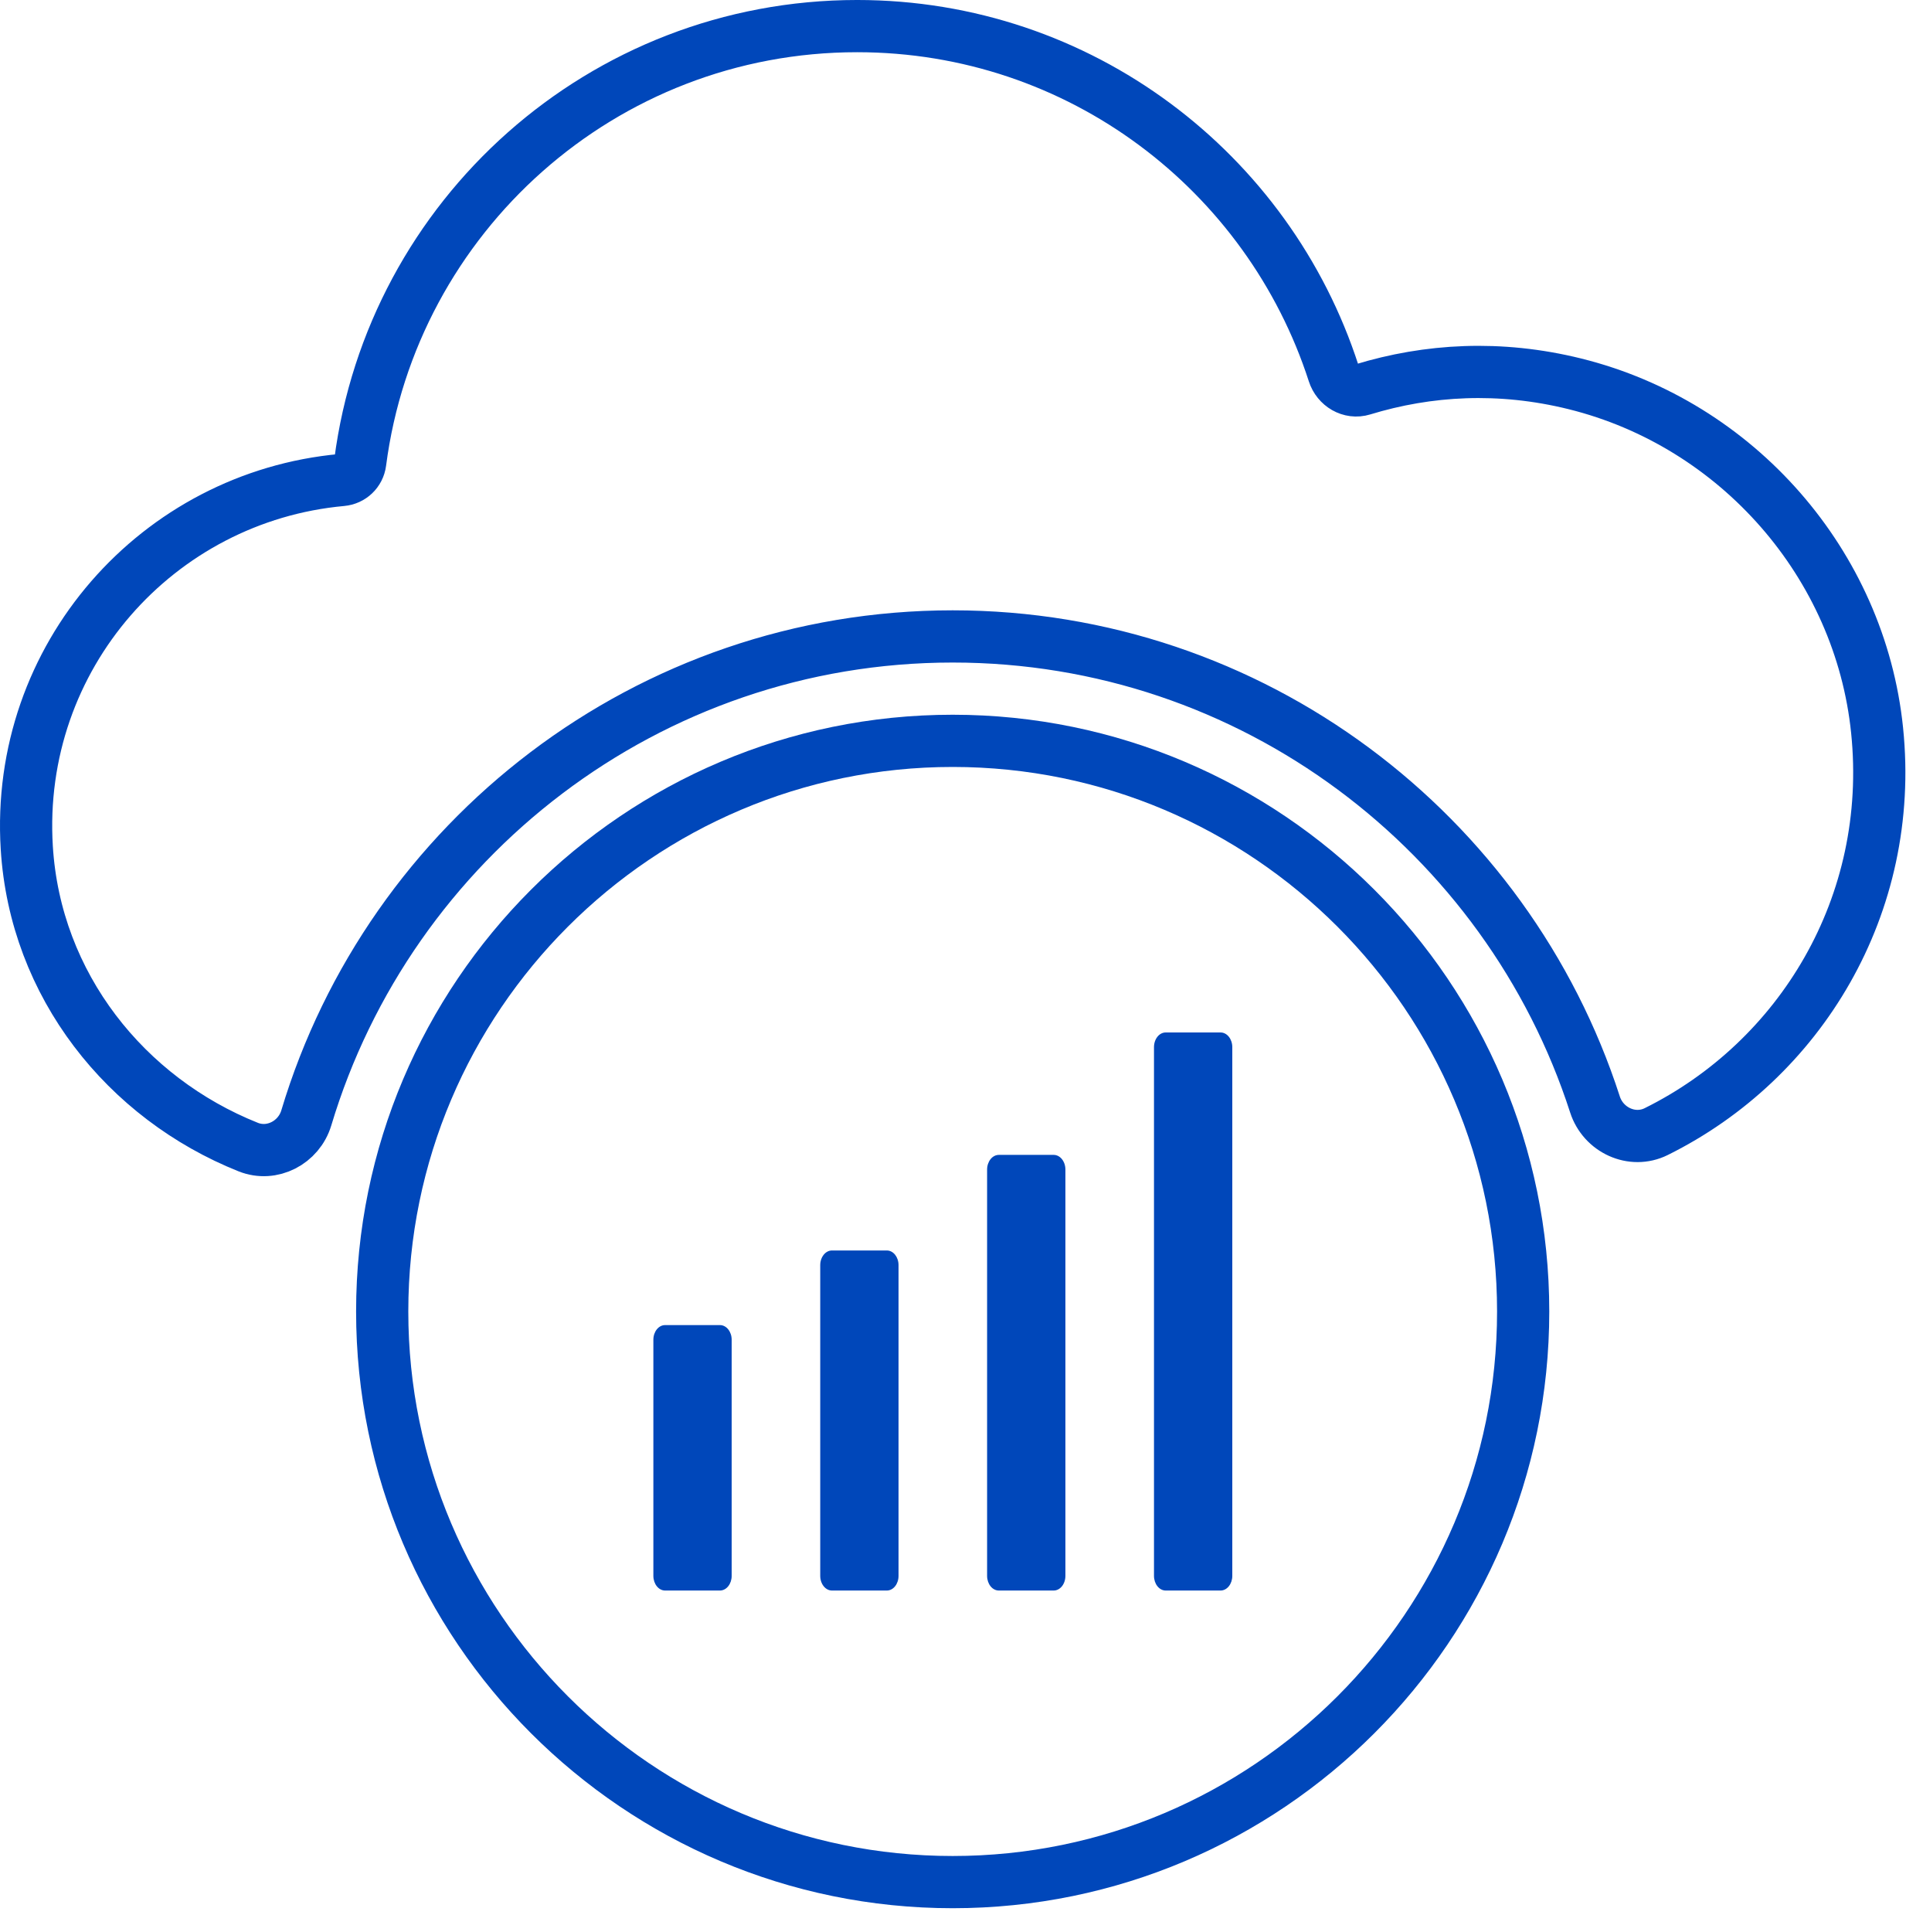
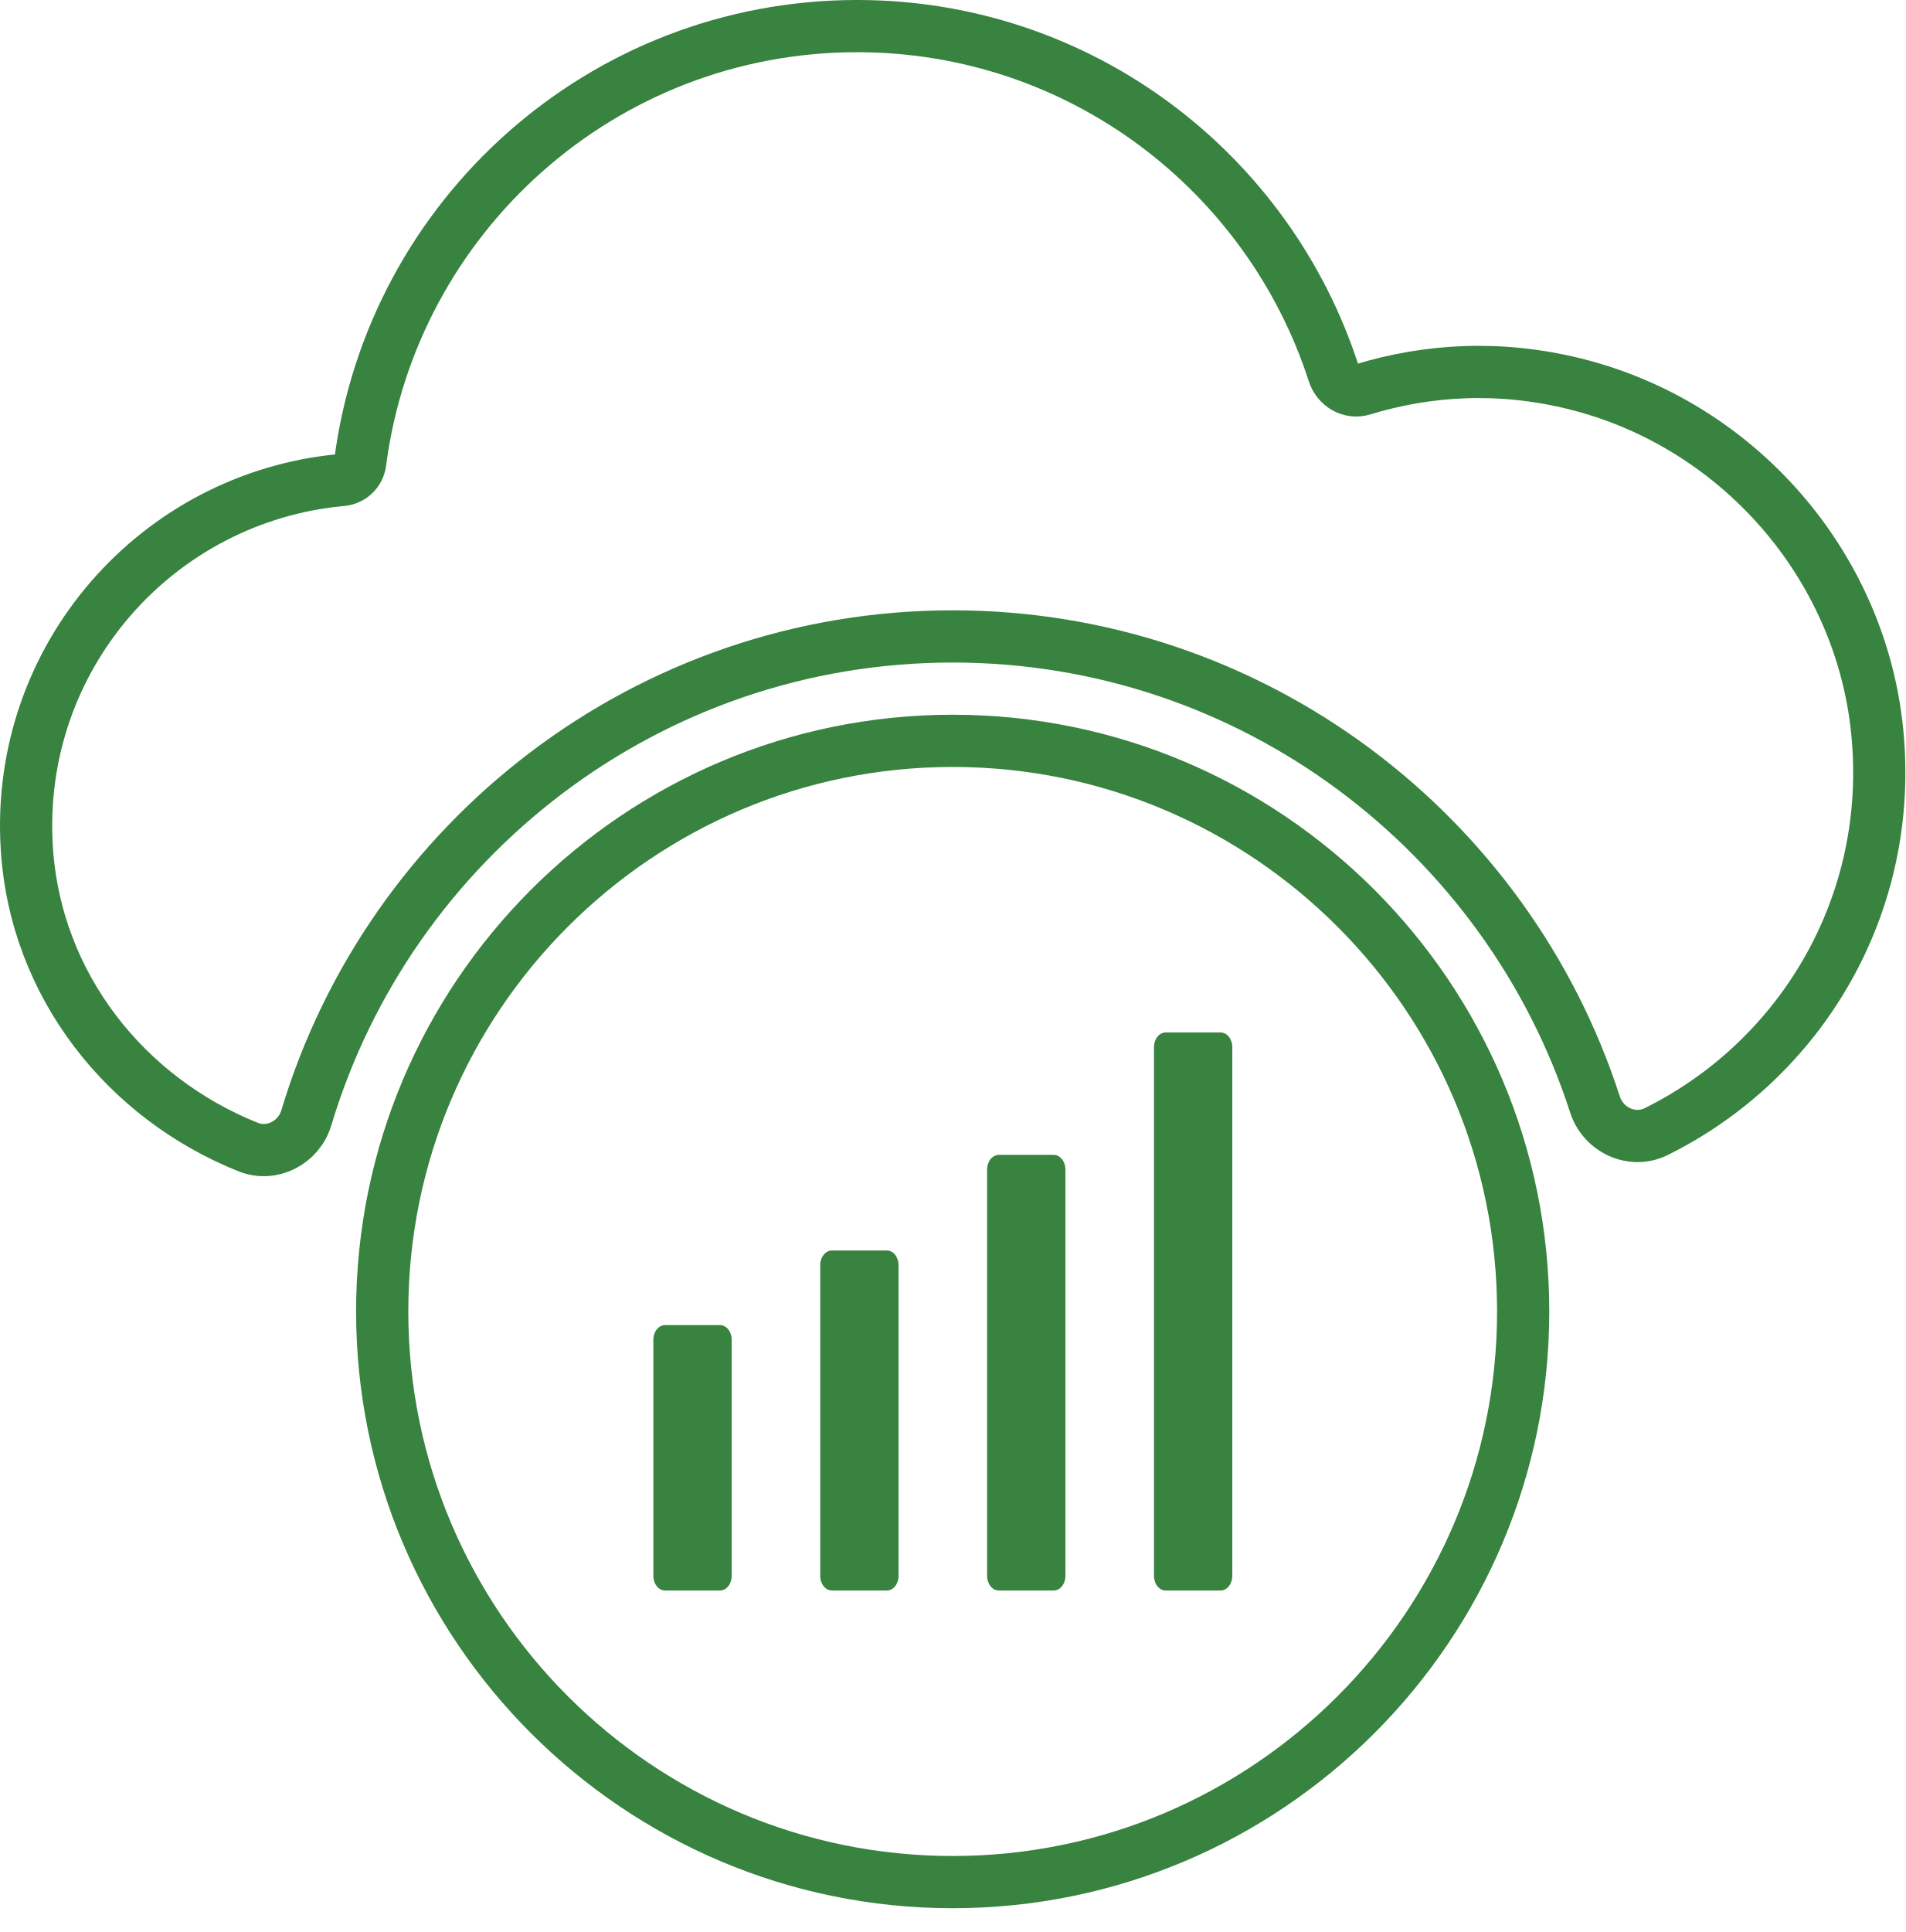
<svg xmlns="http://www.w3.org/2000/svg" width="73px" height="74px" viewBox="0 0 73 74" version="1.1">
  <defs />
  <g id="Homepage" stroke="none" stroke-width="1" fill="none" fill-rule="evenodd">
    <g id="UI_hover2" transform="translate(-434, -1439)">
      <g id="ic_analytics_active" transform="translate(435, 1439)">
-         <g id="Group-3" transform="translate(0, 0.0898)" stroke="#0047BA" stroke-width="2">
+         <g id="Group-3" transform="translate(0, 0.0898)" stroke="#37833F" stroke-width="2">
          <path d="M59.341,14.613 C56.457,13.898 53.703,14.064 51.207,14.827 C50.734,14.972 50.248,14.681 50.096,14.21 C47.604,6.497 40.383,0.91 31.839,0.91 C22.079,0.91 14.024,8.193 12.8,17.621 C12.752,17.987 12.462,18.261 12.095,18.295 C5.042,18.937 -0.425,25.062 0.026,32.381 C0.35,37.649 3.828,41.976 8.51,43.846 C9.424,44.211 10.451,43.672 10.735,42.729 C13.93,32.074 23.82,24.287 35.499,24.287 C46.99,24.287 56.75,31.824 60.107,42.213 C60.423,43.193 61.53,43.71 62.453,43.253 C67.964,40.524 71.605,34.592 70.916,27.884 C70.263,21.515 65.555,16.154 59.341,14.613" id="Fill-1" />
        </g>
-         <path d="M35.499,72.089 C23.447,72.089 13.643,62.285 13.643,50.233 C13.643,38.181 23.447,28.376 35.499,28.376 C47.551,28.376 57.356,38.181 57.356,50.233 C57.356,62.285 47.551,72.089 35.499,72.089" id="Fill-4" stroke="#0047BA" stroke-width="2" />
-         <path d="M45.763,60.921 L43.66,60.921 C43.413,60.921 43.212,60.669 43.212,60.359 L43.212,40.109 C43.212,39.797 43.413,39.546 43.66,39.546 L45.763,39.546 C46.011,39.546 46.212,39.797 46.212,40.109 L46.212,60.359 C46.212,60.669 46.011,60.921 45.763,60.921" id="Fill-6" fill="#0047BA" />
-         <path d="M39.369,60.921 L37.267,60.921 C37.019,60.921 36.818,60.669 36.818,60.359 L36.818,44.798 C36.818,44.487 37.019,44.235 37.267,44.235 L39.369,44.235 C39.618,44.235 39.818,44.487 39.818,44.798 L39.818,60.359 C39.818,60.669 39.618,60.921 39.369,60.921" id="Fill-8" fill="#0047BA" />
-         <path d="M32.977,60.921 L30.874,60.921 C30.627,60.921 30.425,60.669 30.425,60.359 L30.425,48.458 C30.425,48.148 30.627,47.896 30.874,47.896 L32.977,47.896 C33.225,47.896 33.425,48.148 33.425,48.458 L33.425,60.359 C33.425,60.669 33.225,60.921 32.977,60.921" id="Fill-10" fill="#0047BA" />
-         <path d="M26.583,60.921 L24.481,60.921 C24.233,60.921 24.032,60.669 24.032,60.359 L24.032,51.316 C24.032,51.005 24.233,50.754 24.481,50.754 L26.583,50.754 C26.831,50.754 27.032,51.005 27.032,51.316 L27.032,60.359 C27.032,60.669 26.831,60.921 26.583,60.921" id="Fill-12" fill="#0047BA" />
+         <path d="M35.499,72.089 C23.447,72.089 13.643,62.285 13.643,50.233 C13.643,38.181 23.447,28.376 35.499,28.376 C47.551,28.376 57.356,38.181 57.356,50.233 C57.356,62.285 47.551,72.089 35.499,72.089" id="Fill-4" stroke="#37833F" stroke-width="2" />
+         <path d="M45.763,60.921 L43.66,60.921 C43.413,60.921 43.212,60.669 43.212,60.359 L43.212,40.109 C43.212,39.797 43.413,39.546 43.66,39.546 L45.763,39.546 C46.011,39.546 46.212,39.797 46.212,40.109 L46.212,60.359 C46.212,60.669 46.011,60.921 45.763,60.921" id="Fill-6" fill="#37833F" />
+         <path d="M39.369,60.921 L37.267,60.921 C37.019,60.921 36.818,60.669 36.818,60.359 L36.818,44.798 C36.818,44.487 37.019,44.235 37.267,44.235 L39.369,44.235 C39.618,44.235 39.818,44.487 39.818,44.798 L39.818,60.359 C39.818,60.669 39.618,60.921 39.369,60.921" id="Fill-8" fill="#37833F" />
+         <path d="M32.977,60.921 L30.874,60.921 C30.627,60.921 30.425,60.669 30.425,60.359 L30.425,48.458 C30.425,48.148 30.627,47.896 30.874,47.896 L32.977,47.896 C33.225,47.896 33.425,48.148 33.425,48.458 L33.425,60.359 C33.425,60.669 33.225,60.921 32.977,60.921" id="Fill-10" fill="#37833F" />
+         <path d="M26.583,60.921 L24.481,60.921 C24.233,60.921 24.032,60.669 24.032,60.359 L24.032,51.316 C24.032,51.005 24.233,50.754 24.481,50.754 L26.583,50.754 C26.831,50.754 27.032,51.005 27.032,51.316 L27.032,60.359 C27.032,60.669 26.831,60.921 26.583,60.921" id="Fill-12" fill="#37833F" />
      </g>
    </g>
  </g>
</svg>
